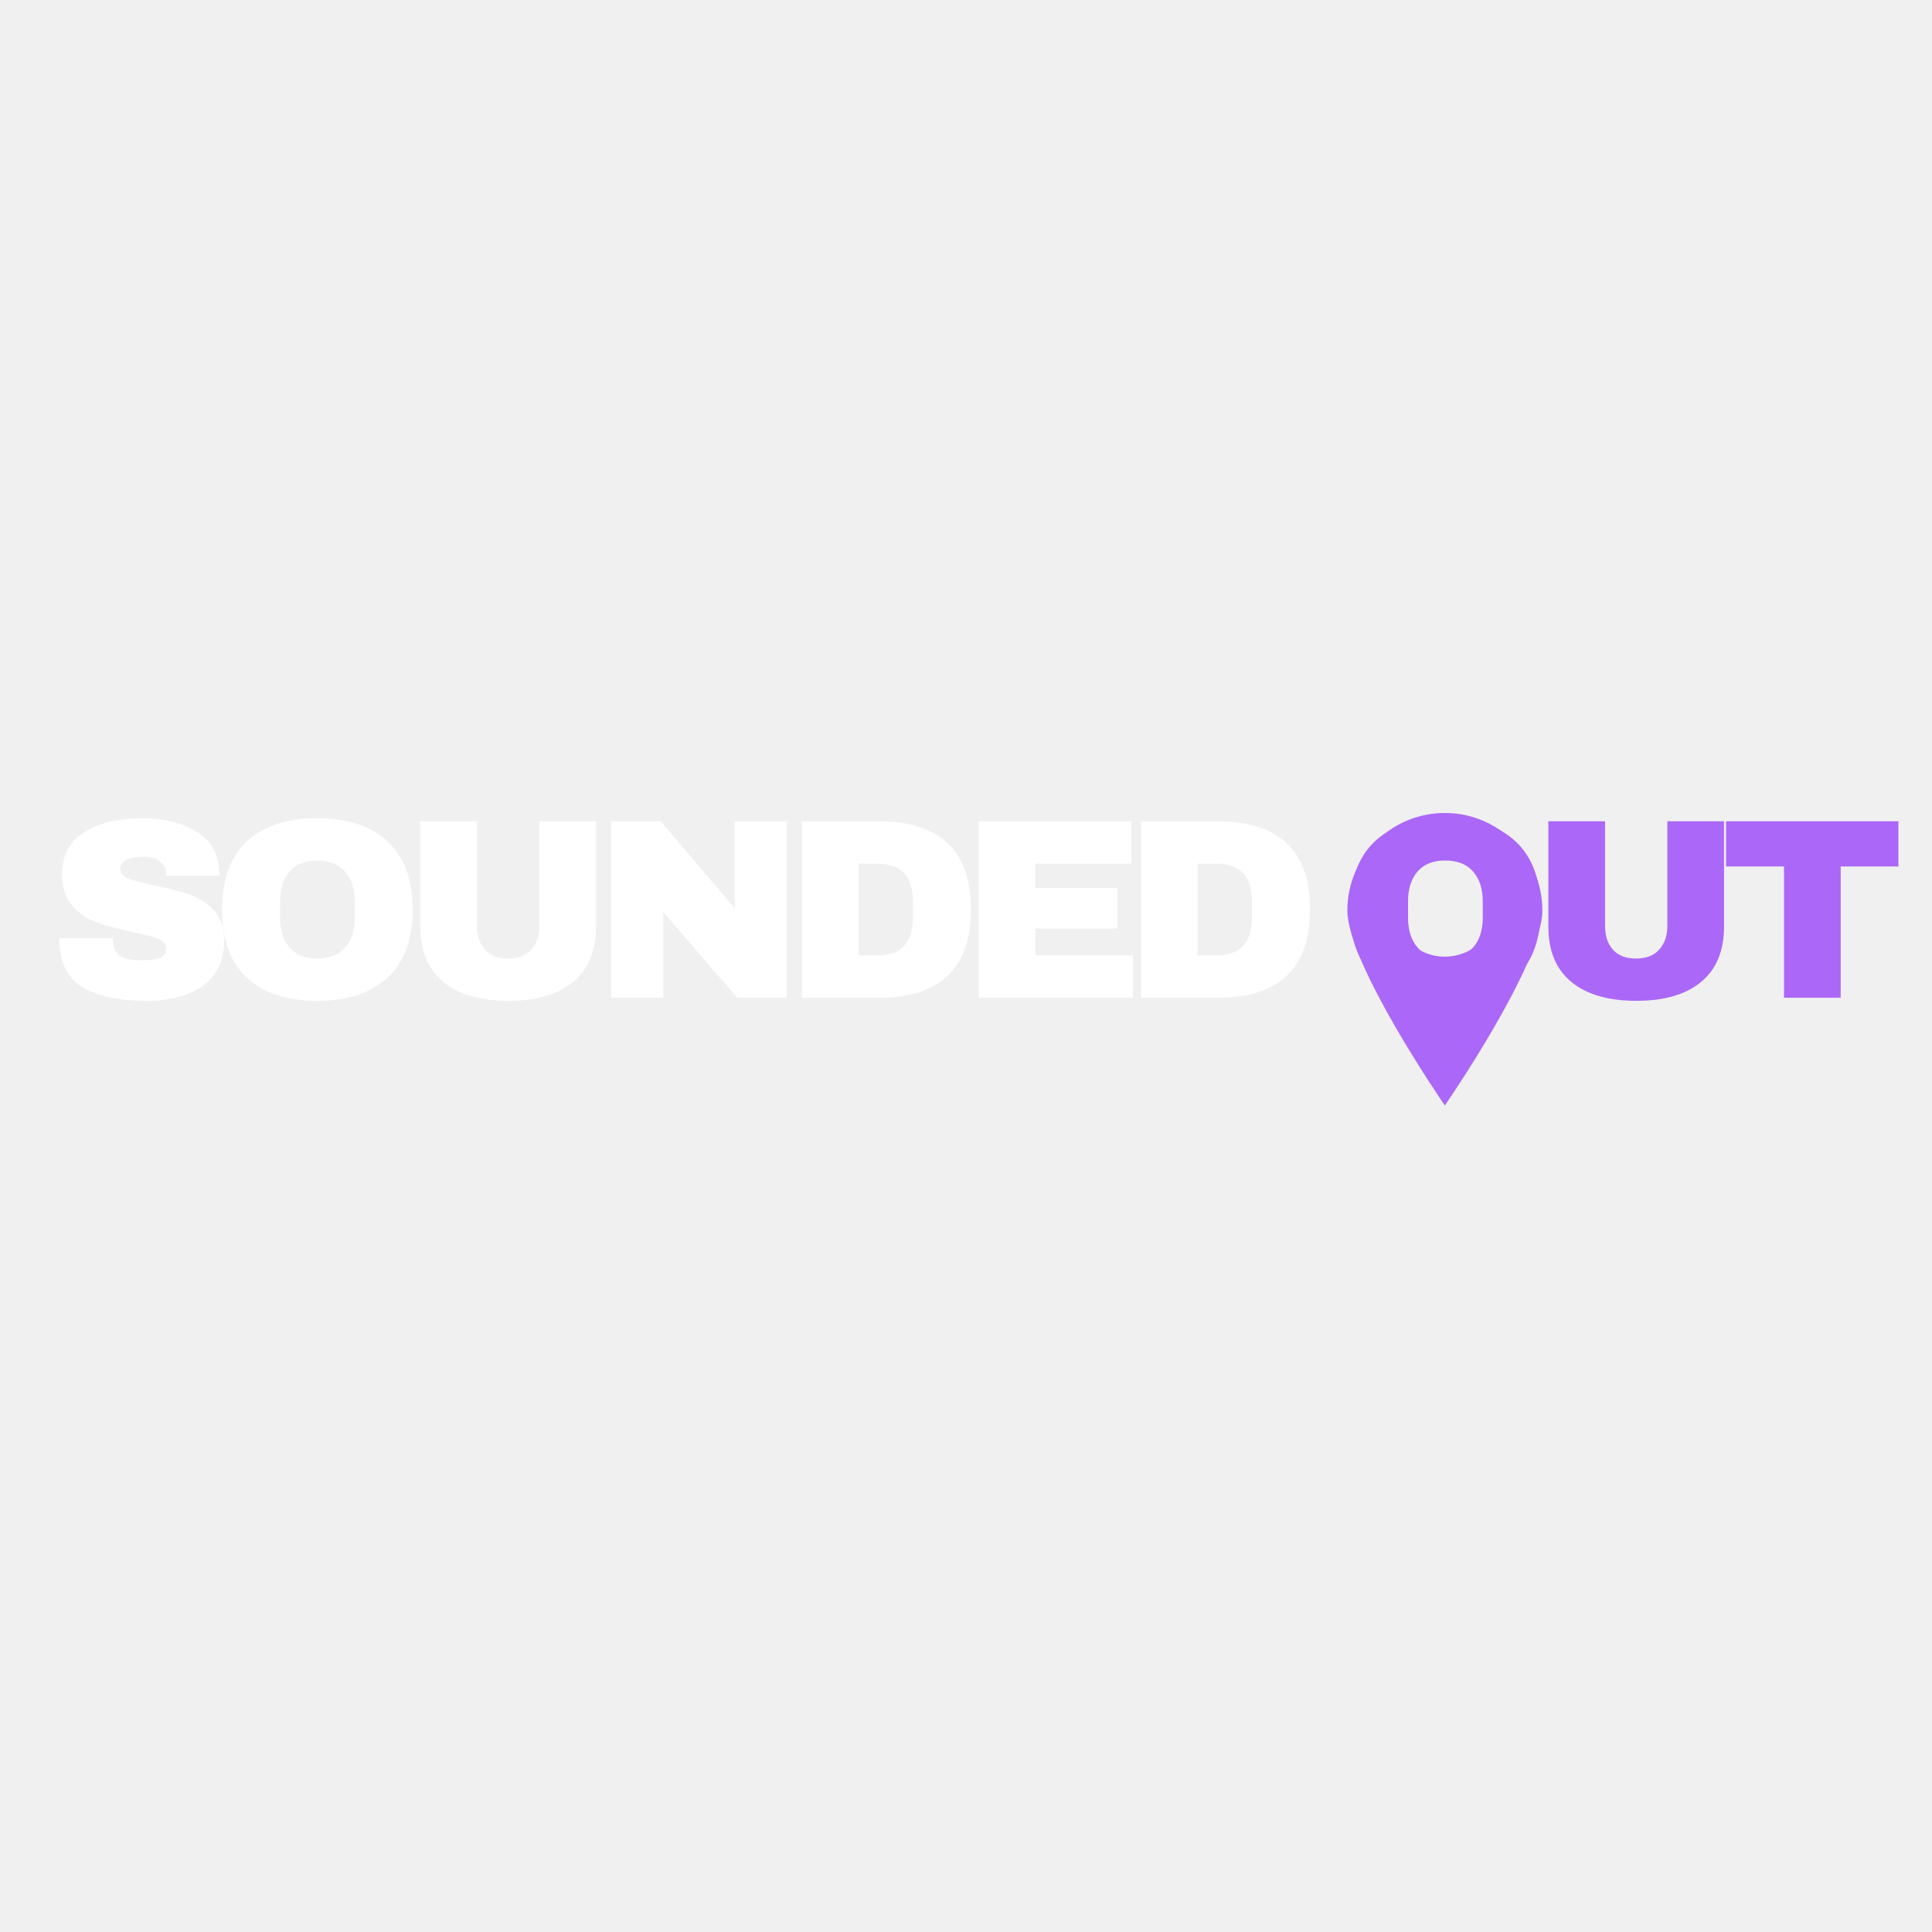
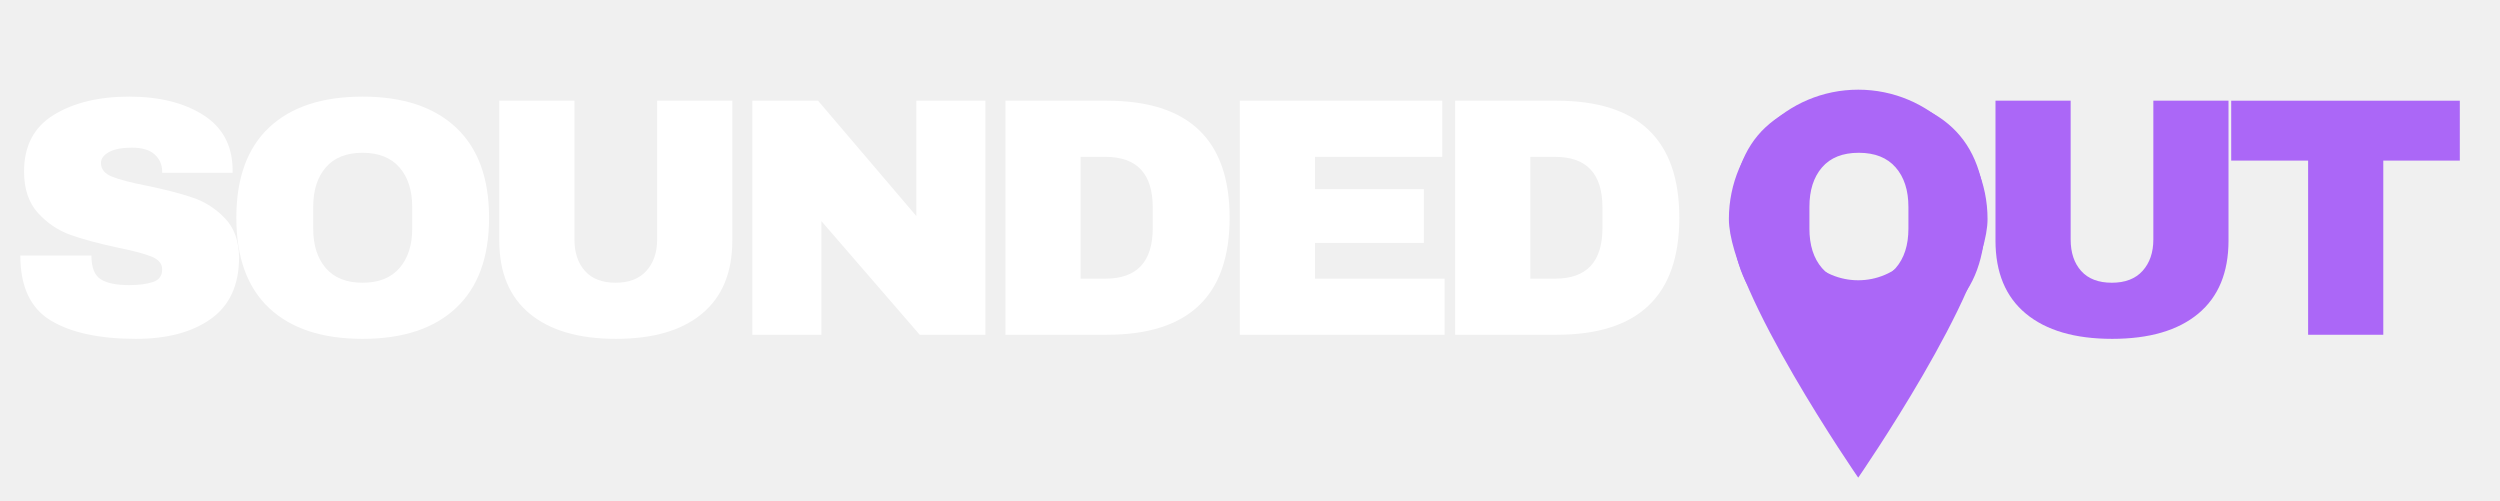
- <svg xmlns="http://www.w3.org/2000/svg" width="500" zoomAndPan="magnify" viewBox="0 0 375 375" height="500" preserveAspectRatio="xMidYMid meet" version="1.0">
+ <svg xmlns="http://www.w3.org/2000/svg" width="1200" zoomAndPan="magnify" viewBox="0 0 900 180" height="240" preserveAspectRatio="xMidYMid meet" version="1.0">
  <defs>
    <g />
-     <clipPath id="ed489d50c3">
-       <path d="M 252.535 8.469 L 290.367 8.469 L 290.367 65.938 L 252.535 65.938 Z M 252.535 8.469 " clip-rule="nonzero" />
+     <clipPath id="34aa02b63a">
+       <path d="M 621.43 20 L 714.508 20 L 714.508 160 L 621.43 160 Z M 621.43 20 " clip-rule="nonzero" />
    </clipPath>
-     <clipPath id="d014fdc43b">
-       <path d="M 326 10 L 359.879 10 L 359.879 45 L 326 45 Z M 326 10 " clip-rule="nonzero" />
-     </clipPath>
-     <clipPath id="5b0ad3990f">
-       <rect x="0" width="360" y="0" height="67" />
+     <clipPath id="9e8f57bcc1">
+       <rect x="0" width="886" y="0" height="162" />
    </clipPath>
  </defs>
-   <g transform="matrix(1, 0, 0, 1, 9, 149)">
-     <g clip-path="url(#5b0ad3990f)">
+   <g transform="matrix(1, 0, 0, 1, 1, 12)">
+     <g clip-path="url(#9e8f57bcc1)">
      <g fill="#ffffff" fill-opacity="1">
-         <g transform="translate(0.360989, 44.66363)">
+         <g transform="translate(1.051212, 108.5171)">
          <g>
-             <path d="M 18.078 -34.844 C 22.453 -34.844 26.051 -33.953 28.875 -32.172 C 31.695 -30.398 33.141 -27.773 33.203 -24.297 L 33.203 -23.703 L 22.906 -23.703 L 22.906 -23.891 C 22.906 -24.891 22.535 -25.719 21.797 -26.375 C 21.066 -27.039 19.957 -27.375 18.469 -27.375 C 17.008 -27.375 15.891 -27.156 15.109 -26.719 C 14.328 -26.289 13.938 -25.766 13.938 -25.141 C 13.938 -24.242 14.469 -23.578 15.531 -23.141 C 16.594 -22.711 18.301 -22.266 20.656 -21.797 C 23.414 -21.234 25.68 -20.645 27.453 -20.031 C 29.234 -19.414 30.785 -18.41 32.109 -17.016 C 33.43 -15.629 34.113 -13.738 34.156 -11.344 C 34.156 -7.301 32.785 -4.301 30.047 -2.344 C 27.305 -0.383 23.645 0.594 19.062 0.594 C 13.719 0.594 9.562 -0.301 6.594 -2.094 C 3.625 -3.883 2.141 -7.051 2.141 -11.594 L 12.547 -11.594 C 12.547 -9.875 12.992 -8.723 13.891 -8.141 C 14.785 -7.555 16.18 -7.266 18.078 -7.266 C 19.461 -7.266 20.613 -7.414 21.531 -7.719 C 22.445 -8.02 22.906 -8.633 22.906 -9.562 C 22.906 -10.383 22.395 -11.004 21.375 -11.422 C 20.363 -11.836 18.711 -12.281 16.422 -12.75 C 13.641 -13.344 11.332 -13.961 9.5 -14.609 C 7.676 -15.254 6.082 -16.32 4.719 -17.812 C 3.363 -19.312 2.688 -21.336 2.688 -23.891 C 2.688 -27.641 4.141 -30.398 7.047 -32.172 C 9.953 -33.953 13.629 -34.844 18.078 -34.844 Z M 18.078 -34.844 " />
+             <path d="M 44.453 -85.734 C 55.234 -85.734 64.094 -83.547 71.031 -79.172 C 77.969 -74.805 81.52 -68.336 81.688 -59.766 L 81.688 -58.297 L 56.328 -58.297 L 56.328 -58.781 C 56.328 -61.227 55.43 -63.27 53.641 -64.906 C 51.848 -66.539 49.113 -67.359 45.438 -67.359 C 41.844 -67.359 39.086 -66.828 37.172 -65.766 C 35.254 -64.703 34.297 -63.395 34.297 -61.844 C 34.297 -59.645 35.598 -58.016 38.203 -56.953 C 40.816 -55.891 45.023 -54.785 50.828 -53.641 C 57.598 -52.254 63.164 -50.805 67.531 -49.297 C 71.906 -47.785 75.723 -45.312 78.984 -41.875 C 82.254 -38.445 83.93 -33.797 84.016 -27.922 C 84.016 -17.961 80.645 -10.57 73.906 -5.75 C 67.176 -0.938 58.176 1.469 46.906 1.469 C 33.758 1.469 23.531 -0.734 16.219 -5.141 C 8.914 -9.547 5.266 -17.344 5.266 -28.531 L 30.859 -28.531 C 30.859 -24.289 31.957 -21.453 34.156 -20.016 C 36.363 -18.586 39.797 -17.875 44.453 -17.875 C 47.879 -17.875 50.711 -18.238 52.953 -18.969 C 55.203 -19.707 56.328 -21.223 56.328 -23.516 C 56.328 -25.555 55.082 -27.086 52.594 -28.109 C 50.102 -29.129 46.047 -30.211 40.422 -31.359 C 33.555 -32.828 27.879 -34.352 23.391 -35.938 C 18.898 -37.531 14.977 -40.164 11.625 -43.844 C 8.281 -47.52 6.609 -52.5 6.609 -58.781 C 6.609 -68.008 10.18 -74.805 17.328 -79.172 C 24.473 -83.547 33.516 -85.734 44.453 -85.734 Z M 44.453 -85.734 " />
          </g>
        </g>
      </g>
      <g fill="#ffffff" fill-opacity="1">
-         <g transform="translate(31.87025, 44.66363)">
+         <g transform="translate(78.56802, 108.5171)">
          <g>
-             <path d="M 20.703 -34.844 C 26.609 -34.844 31.172 -33.332 34.391 -30.312 C 37.617 -27.289 39.234 -22.895 39.234 -17.125 C 39.234 -11.352 37.617 -6.957 34.391 -3.938 C 31.172 -0.914 26.609 0.594 20.703 0.594 C 14.797 0.594 10.238 -0.906 7.031 -3.906 C 3.832 -6.906 2.234 -11.312 2.234 -17.125 C 2.234 -22.938 3.832 -27.344 7.031 -30.344 C 10.238 -33.344 14.797 -34.844 20.703 -34.844 Z M 20.703 -26.641 C 18.348 -26.641 16.555 -25.926 15.328 -24.5 C 14.098 -23.07 13.484 -21.145 13.484 -18.719 L 13.484 -15.531 C 13.484 -13.102 14.098 -11.176 15.328 -9.75 C 16.555 -8.32 18.348 -7.609 20.703 -7.609 C 23.066 -7.609 24.867 -8.32 26.109 -9.75 C 27.359 -11.176 27.984 -13.102 27.984 -15.531 L 27.984 -18.719 C 27.984 -21.145 27.359 -23.07 26.109 -24.5 C 24.867 -25.926 23.066 -26.641 20.703 -26.641 Z M 20.703 -26.641 " />
+             <path d="M 50.953 -85.734 C 65.484 -85.734 76.707 -82.016 84.625 -74.578 C 92.539 -67.148 96.5 -56.332 96.5 -42.125 C 96.5 -27.914 92.539 -17.098 84.625 -9.672 C 76.707 -2.242 65.484 1.469 50.953 1.469 C 36.41 1.469 25.203 -2.223 17.328 -9.609 C 9.453 -17.004 5.516 -27.844 5.516 -42.125 C 5.516 -56.414 9.453 -67.254 17.328 -74.641 C 25.203 -82.035 36.41 -85.734 50.953 -85.734 Z M 50.953 -65.516 C 45.148 -65.516 40.738 -63.758 37.719 -60.25 C 34.695 -56.738 33.188 -52.004 33.188 -46.047 L 33.188 -38.203 C 33.188 -32.242 34.695 -27.508 37.719 -24 C 40.738 -20.488 45.148 -18.734 50.953 -18.734 C 56.742 -18.734 61.172 -20.488 64.234 -24 C 67.297 -27.508 68.828 -32.242 68.828 -38.203 L 68.828 -46.047 C 68.828 -52.004 67.297 -56.738 64.234 -60.25 C 61.172 -63.758 56.742 -65.516 50.953 -65.516 Z M 50.953 -65.516 " />
          </g>
        </g>
      </g>
      <g fill="#ffffff" fill-opacity="1">
-         <g transform="translate(68.90488, 44.66363)">
+         <g transform="translate(169.6779, 108.5171)">
          <g>
-             <path d="M 37.781 -13.797 C 37.781 -9.109 36.301 -5.535 33.344 -3.078 C 30.395 -0.629 26.203 0.594 20.766 0.594 C 15.316 0.594 11.109 -0.629 8.141 -3.078 C 5.172 -5.535 3.688 -9.109 3.688 -13.797 L 3.688 -34.25 L 14.688 -34.25 L 14.688 -13.938 C 14.688 -12.008 15.195 -10.473 16.219 -9.328 C 17.25 -8.18 18.742 -7.609 20.703 -7.609 C 22.66 -7.609 24.16 -8.188 25.203 -9.344 C 26.254 -10.508 26.781 -12.039 26.781 -13.938 L 26.781 -34.25 L 37.781 -34.25 Z M 37.781 -13.797 " />
+             <path d="M 92.953 -33.922 C 92.953 -22.41 89.316 -13.633 82.047 -7.594 C 74.785 -1.551 64.457 1.469 51.062 1.469 C 37.676 1.469 27.328 -1.551 20.016 -7.594 C 12.711 -13.633 9.062 -22.41 9.062 -33.922 L 9.062 -84.266 L 36.125 -84.266 L 36.125 -34.297 C 36.125 -29.555 37.391 -25.773 39.922 -22.953 C 42.453 -20.141 46.129 -18.734 50.953 -18.734 C 55.766 -18.734 59.457 -20.16 62.031 -23.016 C 64.602 -25.879 65.891 -29.641 65.891 -34.297 L 65.891 -84.266 L 92.953 -84.266 Z M 92.953 -33.922 " />
          </g>
        </g>
      </g>
      <g fill="#ffffff" fill-opacity="1">
-         <g transform="translate(105.9395, 44.66363)">
+         <g transform="translate(260.7879, 108.5171)">
          <g>
-             <path d="M 28.172 0 L 13.797 -16.625 L 13.797 0 L 3.688 0 L 3.688 -34.25 L 13.297 -34.25 L 27.672 -17.375 L 27.672 -34.25 L 37.781 -34.25 L 37.781 0 Z M 28.172 0 " />
+             <path d="M 69.312 0 L 33.922 -40.906 L 33.922 0 L 9.062 0 L 9.062 -84.266 L 32.703 -84.266 L 68.094 -42.734 L 68.094 -84.266 L 92.953 -84.266 L 92.953 0 Z M 69.312 0 " />
          </g>
        </g>
      </g>
      <g fill="#ffffff" fill-opacity="1">
-         <g transform="translate(142.9741, 44.66363)">
+         <g transform="translate(351.8978, 108.5171)">
          <g>
-             <path d="M 18.516 -34.25 C 30.492 -34.25 36.484 -28.539 36.484 -17.125 C 36.484 -5.707 30.492 0 18.516 0 L 3.688 0 L 3.688 -34.25 Z M 14.688 -8.219 L 18.312 -8.219 C 22.926 -8.219 25.234 -10.688 25.234 -15.625 L 25.234 -18.625 C 25.234 -23.562 22.926 -26.031 18.312 -26.031 L 14.688 -26.031 Z M 14.688 -8.219 " />
+             <path d="M 45.562 -84.266 C 75.031 -84.266 89.766 -70.219 89.766 -42.125 C 89.766 -14.039 75.031 0 45.562 0 L 9.062 0 L 9.062 -84.266 Z M 36.125 -20.203 L 45.062 -20.203 C 56.414 -20.203 62.094 -26.285 62.094 -38.453 L 62.094 -45.797 C 62.094 -57.961 56.414 -64.047 45.062 -64.047 L 36.125 -64.047 Z M 36.125 -20.203 " />
          </g>
        </g>
      </g>
      <g fill="#ffffff" fill-opacity="1">
-         <g transform="translate(177.271, 44.66363)">
+         <g transform="translate(436.2724, 108.5171)">
          <g>
-             <path d="M 3.688 -34.25 L 33.297 -34.25 L 33.297 -26.031 L 14.688 -26.031 L 14.688 -21.312 L 30.609 -21.312 L 30.609 -13.438 L 14.688 -13.438 L 14.688 -8.219 L 33.656 -8.219 L 33.656 0 L 3.688 0 Z M 3.688 -34.25 " />
+             <path d="M 9.062 -84.266 L 81.938 -84.266 L 81.938 -64.047 L 36.125 -64.047 L 36.125 -52.422 L 75.312 -52.422 L 75.312 -33.062 L 36.125 -33.062 L 36.125 -20.203 L 82.781 -20.203 L 82.781 0 L 9.062 0 Z M 9.062 -84.266 " />
          </g>
        </g>
      </g>
      <g fill="#ffffff" fill-opacity="1">
-         <g transform="translate(208.7802, 44.66363)">
+         <g transform="translate(513.7892, 108.5171)">
          <g>
-             <path d="M 18.516 -34.25 C 30.492 -34.25 36.484 -28.539 36.484 -17.125 C 36.484 -5.707 30.492 0 18.516 0 L 3.688 0 L 3.688 -34.25 Z M 14.688 -8.219 L 18.312 -8.219 C 22.926 -8.219 25.234 -10.688 25.234 -15.625 L 25.234 -18.625 C 25.234 -23.562 22.926 -26.031 18.312 -26.031 L 14.688 -26.031 Z M 14.688 -8.219 " />
+             <path d="M 45.562 -84.266 C 75.031 -84.266 89.766 -70.219 89.766 -42.125 C 89.766 -14.039 75.031 0 45.562 0 L 9.062 0 L 9.062 -84.266 Z M 36.125 -20.203 L 45.062 -20.203 C 56.414 -20.203 62.094 -26.285 62.094 -38.453 L 62.094 -45.797 C 62.094 -57.961 56.414 -64.047 45.062 -64.047 L 36.125 -64.047 Z M 36.125 -20.203 " />
          </g>
        </g>
      </g>
      <g fill="#ffffff" fill-opacity="1">
-         <g transform="translate(243.078, 44.66363)">
+         <g transform="translate(598.1661, 108.5171)">
          <g />
        </g>
      </g>
-       <g clip-path="url(#ed489d50c3)">
-         <path fill="#ab67f7" d="M 271.445 8.797 C 260.996 8.797 252.523 17.273 252.523 27.727 C 252.523 38.176 271.445 65.574 271.445 65.574 C 271.445 65.574 290.371 38.176 290.371 27.727 C 290.371 17.273 281.898 8.797 271.445 8.797 Z M 271.445 36.688 C 265.945 36.688 261.484 32.234 261.484 26.727 C 261.484 21.23 265.945 16.77 271.445 16.77 C 276.949 16.77 281.402 21.23 281.402 26.727 C 281.402 32.234 276.949 36.688 271.445 36.688 Z M 271.445 36.688 " fill-opacity="1" fill-rule="nonzero" />
+       <g clip-path="url(#34aa02b63a)">
+         <path fill="#ab67f7" d="M 667.957 20.285 C 642.246 20.285 621.398 41.133 621.398 66.852 C 621.398 92.562 667.957 159.957 667.957 159.957 C 667.957 159.957 714.516 92.562 714.516 66.852 C 714.516 41.133 693.664 20.285 667.957 20.285 Z M 667.957 88.895 C 654.422 88.895 643.453 77.934 643.453 64.391 C 643.453 50.863 654.422 39.895 667.957 39.895 C 681.492 39.895 692.449 50.863 692.449 64.391 C 692.449 77.934 681.492 88.895 667.957 88.895 Z M 667.957 88.895 " fill-opacity="1" fill-rule="nonzero" />
      </g>
      <g fill="#ab67f7" fill-opacity="1">
-         <g transform="translate(250.816, 44.66363)">
+         <g transform="translate(617.2026, 108.5171)">
          <g>
-             <path d="M 20.703 -34.844 C 26.609 -34.844 31.172 -33.332 34.391 -30.312 C 37.617 -27.289 39.234 -22.895 39.234 -17.125 C 39.234 -11.352 37.617 -6.957 34.391 -3.938 C 31.172 -0.914 26.609 0.594 20.703 0.594 C 14.797 0.594 10.238 -0.906 7.031 -3.906 C 3.832 -6.906 2.234 -11.312 2.234 -17.125 C 2.234 -22.938 3.832 -27.344 7.031 -30.344 C 10.238 -33.344 14.797 -34.844 20.703 -34.844 Z M 20.703 -26.641 C 18.348 -26.641 16.555 -25.926 15.328 -24.5 C 14.098 -23.07 13.484 -21.145 13.484 -18.719 L 13.484 -15.531 C 13.484 -13.102 14.098 -11.176 15.328 -9.75 C 16.555 -8.32 18.348 -7.609 20.703 -7.609 C 23.066 -7.609 24.867 -8.32 26.109 -9.75 C 27.359 -11.176 27.984 -13.102 27.984 -15.531 L 27.984 -18.719 C 27.984 -21.145 27.359 -23.07 26.109 -24.5 C 24.867 -25.926 23.066 -26.641 20.703 -26.641 Z M 20.703 -26.641 " />
+             <path d="M 50.953 -85.734 C 65.484 -85.734 76.707 -82.016 84.625 -74.578 C 92.539 -67.148 96.5 -56.332 96.5 -42.125 C 96.5 -27.914 92.539 -17.098 84.625 -9.672 C 76.707 -2.242 65.484 1.469 50.953 1.469 C 36.41 1.469 25.203 -2.223 17.328 -9.609 C 9.453 -17.004 5.516 -27.844 5.516 -42.125 C 5.516 -56.414 9.453 -67.254 17.328 -74.641 C 25.203 -82.035 36.41 -85.734 50.953 -85.734 Z M 50.953 -65.516 C 45.148 -65.516 40.738 -63.758 37.719 -60.25 C 34.695 -56.738 33.188 -52.004 33.188 -46.047 L 33.188 -38.203 C 33.188 -32.242 34.695 -27.508 37.719 -24 C 40.738 -20.488 45.148 -18.734 50.953 -18.734 C 56.742 -18.734 61.172 -20.488 64.234 -24 C 67.297 -27.508 68.828 -32.242 68.828 -38.203 L 68.828 -46.047 C 68.828 -52.004 67.297 -56.738 64.234 -60.25 C 61.172 -63.758 56.742 -65.516 50.953 -65.516 Z M 50.953 -65.516 " />
          </g>
        </g>
      </g>
      <g fill="#ab67f7" fill-opacity="1">
-         <g transform="translate(287.8507, 44.66363)">
+         <g transform="translate(708.3125, 108.5171)">
          <g>
-             <path d="M 37.781 -13.797 C 37.781 -9.109 36.301 -5.535 33.344 -3.078 C 30.395 -0.629 26.203 0.594 20.766 0.594 C 15.316 0.594 11.109 -0.629 8.141 -3.078 C 5.172 -5.535 3.688 -9.109 3.688 -13.797 L 3.688 -34.25 L 14.688 -34.25 L 14.688 -13.938 C 14.688 -12.008 15.195 -10.473 16.219 -9.328 C 17.25 -8.18 18.742 -7.609 20.703 -7.609 C 22.66 -7.609 24.16 -8.188 25.203 -9.344 C 26.254 -10.508 26.781 -12.039 26.781 -13.938 L 26.781 -34.25 L 37.781 -34.25 Z M 37.781 -13.797 " />
+             <path d="M 92.953 -33.922 C 92.953 -22.41 89.316 -13.633 82.047 -7.594 C 74.785 -1.551 64.457 1.469 51.062 1.469 C 37.676 1.469 27.328 -1.551 20.016 -7.594 C 12.711 -13.633 9.062 -22.41 9.062 -33.922 L 9.062 -84.266 L 36.125 -84.266 L 36.125 -34.297 C 36.125 -29.555 37.391 -25.773 39.922 -22.953 C 42.453 -20.141 46.129 -18.734 50.953 -18.734 C 55.766 -18.734 59.457 -20.16 62.031 -23.016 C 64.602 -25.879 65.891 -29.641 65.891 -34.297 L 65.891 -84.266 L 92.953 -84.266 Z M 92.953 -33.922 " />
          </g>
        </g>
      </g>
-       <g clip-path="url(#d014fdc43b)">
-         <g fill="#ab67f7" fill-opacity="1">
-           <g transform="translate(324.8853, 44.66363)">
-             <g>
-               <path d="M 23.391 -25.484 L 23.391 0 L 12.391 0 L 12.391 -25.484 L 1.141 -25.484 L 1.141 -34.25 L 34.594 -34.25 L 34.594 -25.484 Z M 23.391 -25.484 " />
-             </g>
+       <g fill="#ab67f7" fill-opacity="1">
+         <g transform="translate(799.4225, 108.5171)">
+           <g>
+             <path d="M 57.562 -62.703 L 57.562 0 L 30.5 0 L 30.5 -62.703 L 2.812 -62.703 L 2.812 -84.266 L 85.109 -84.266 L 85.109 -62.703 Z M 57.562 -62.703 " />
          </g>
        </g>
      </g>
    </g>
  </g>
</svg>
